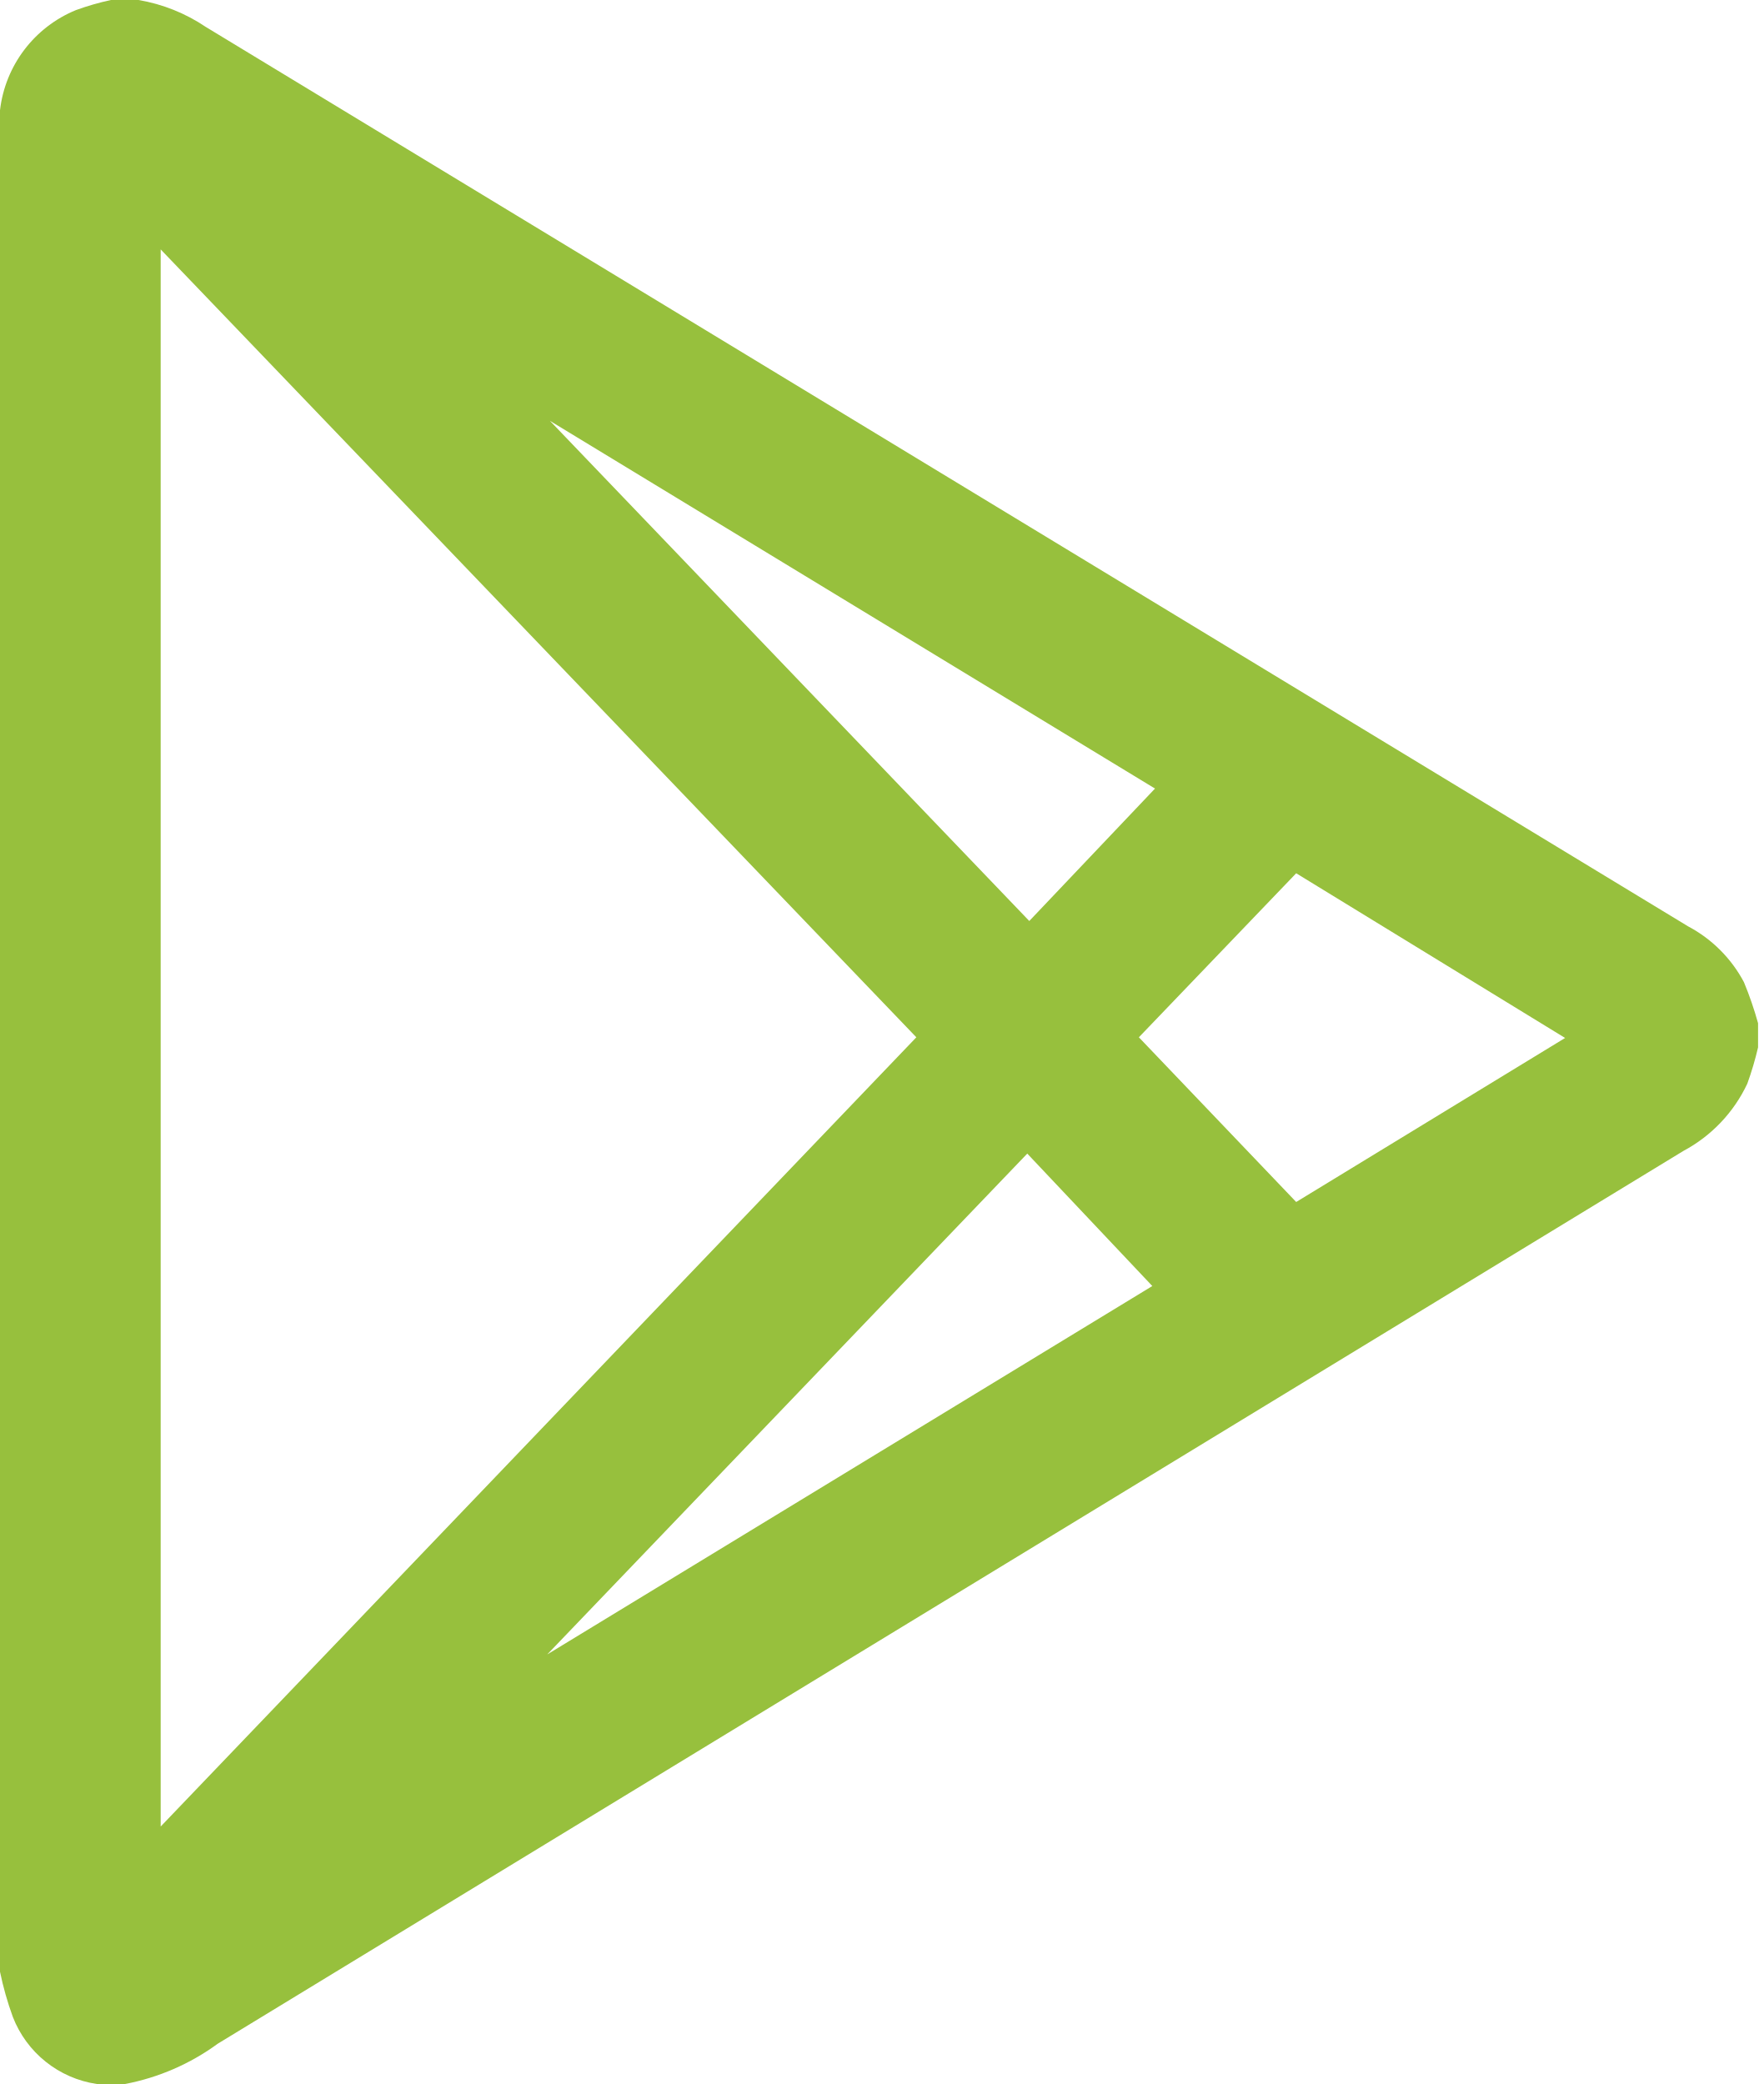
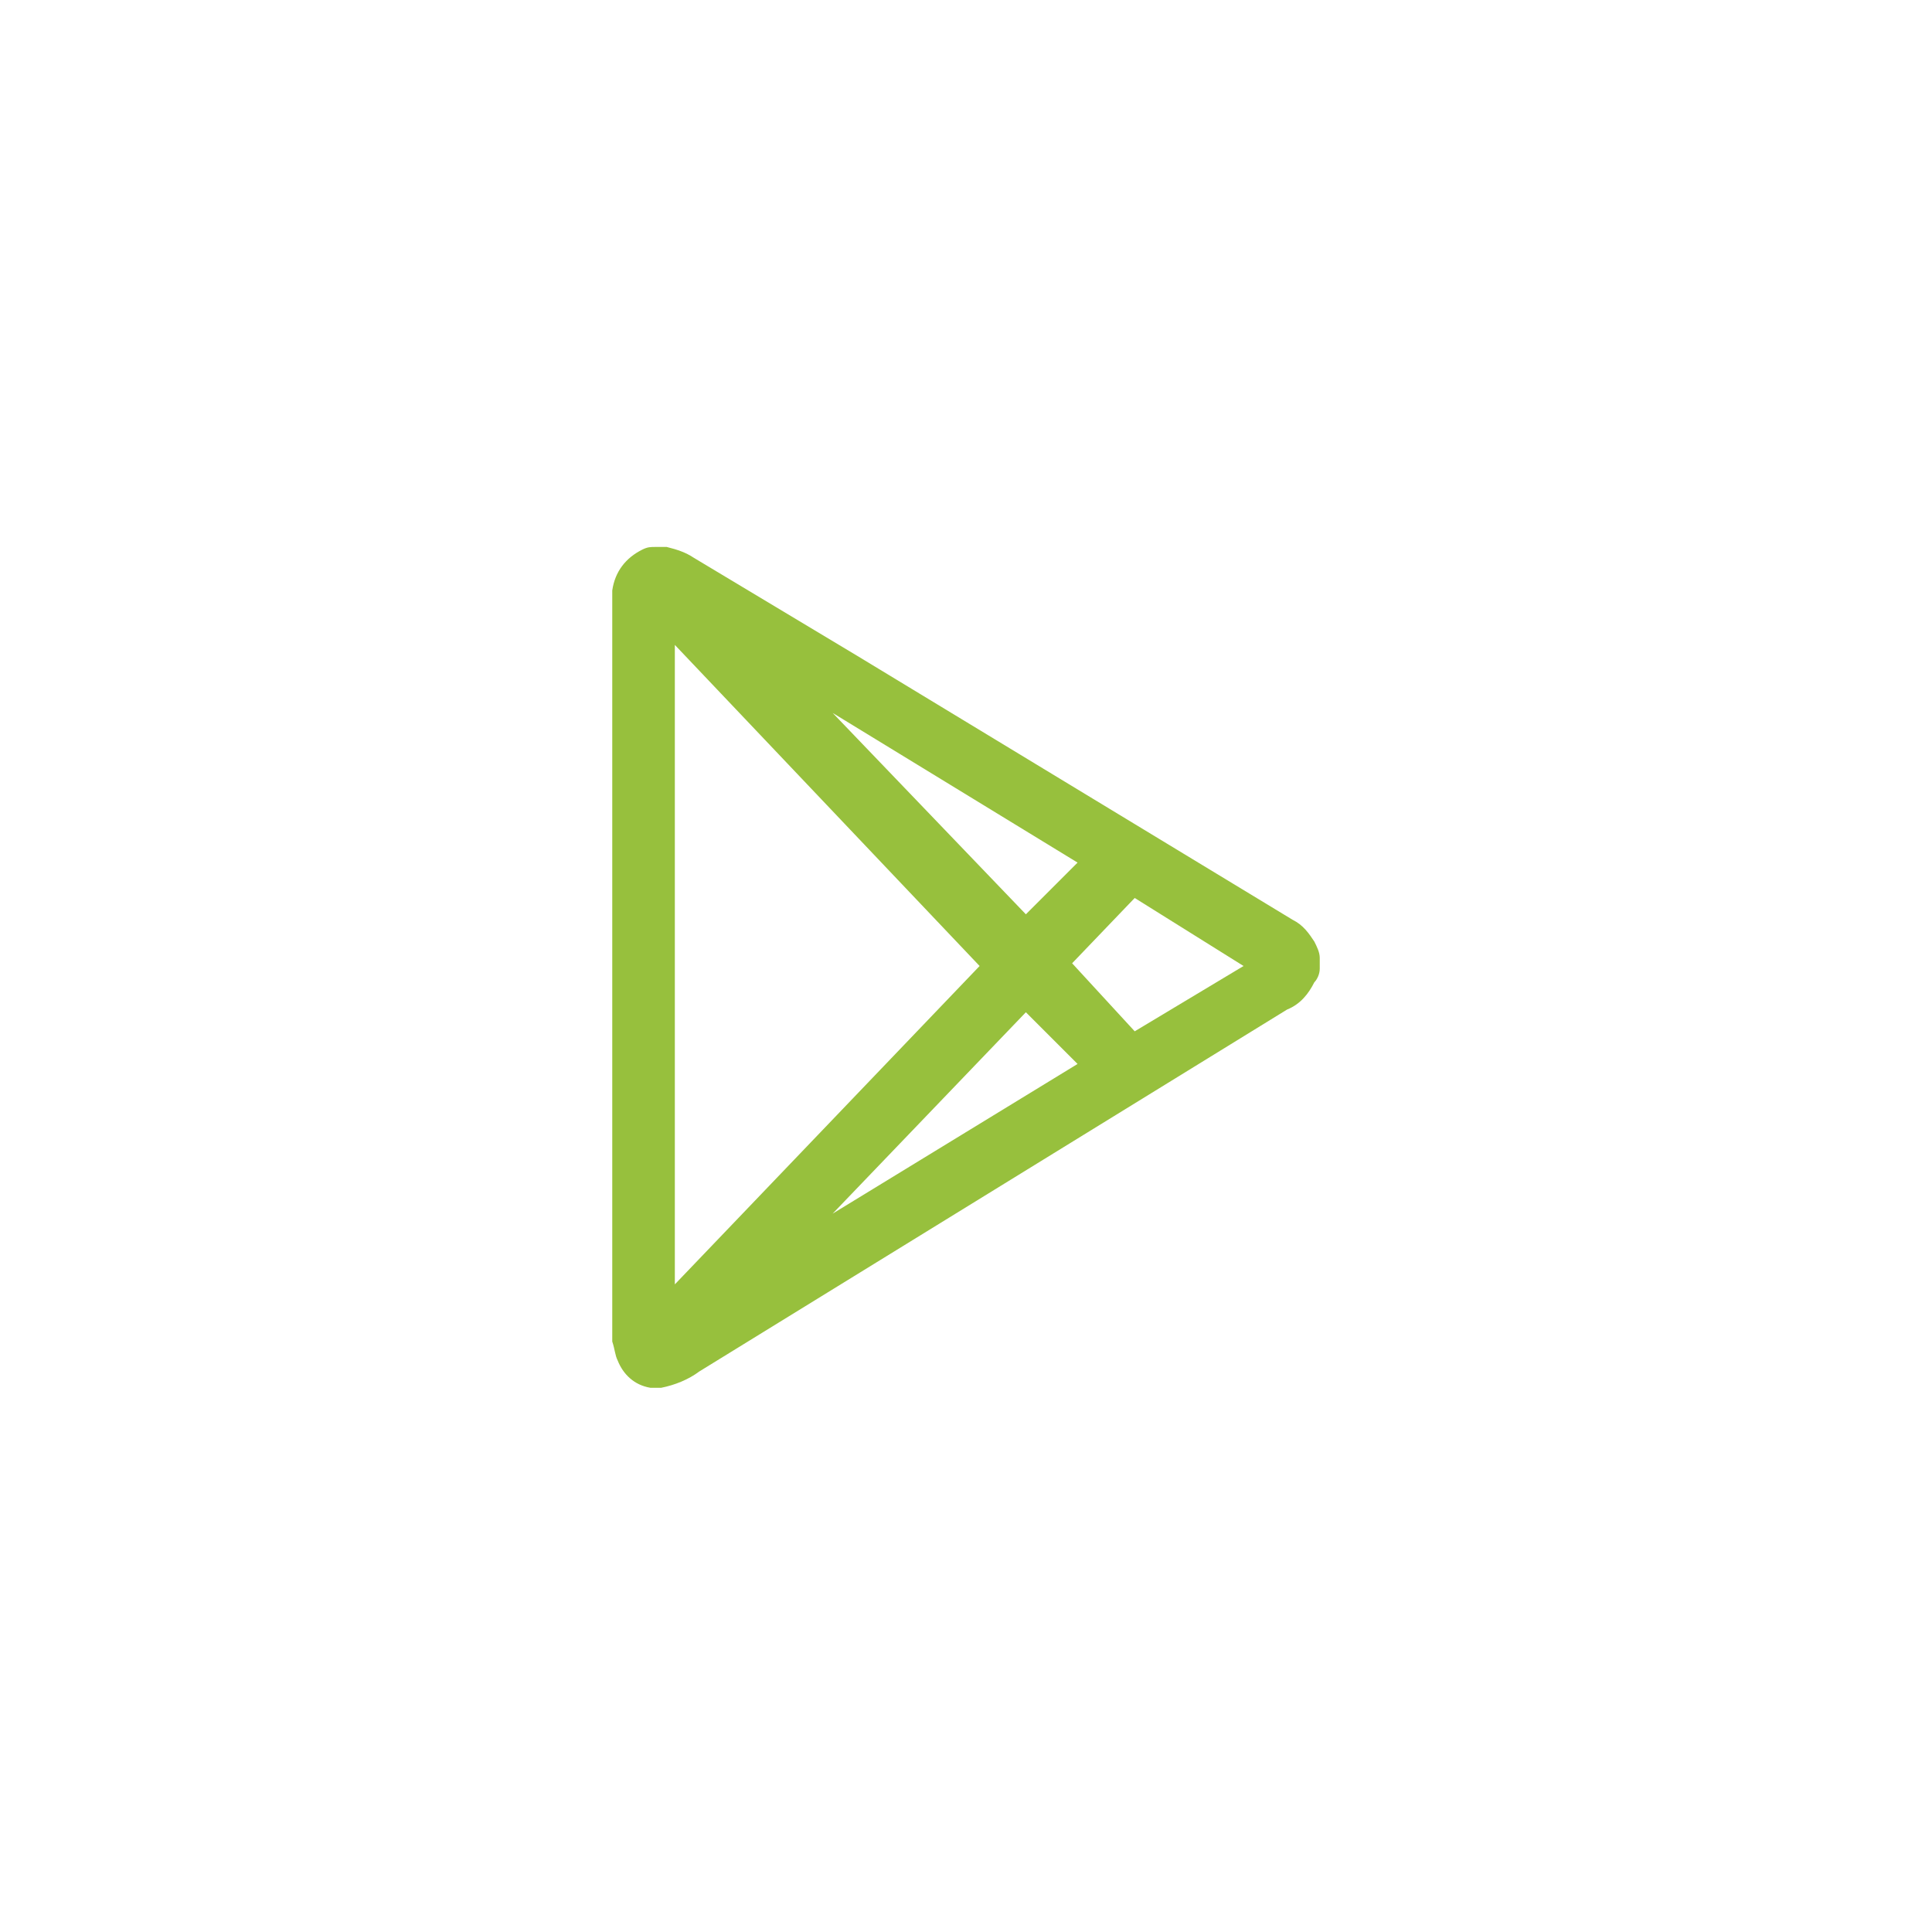
- <svg xmlns="http://www.w3.org/2000/svg" viewBox="0 0 26.23 31">
-   <defs>
-     <style>.a{fill:#97c03d;}</style>
-   </defs>
-   <path class="a" d="M1.86,31H1.55l-.11,0A1.59,1.59,0,0,1,.19,30,4.8,4.8,0,0,1,0,29.33V1.76l0-.12A1.84,1.84,0,0,1,1.13.15,4,4,0,0,1,1.65,0h.41l0,0a2.55,2.55,0,0,1,1,.4l6,3.64,16.05,9.74a2,2,0,0,1,.83.83,5.3,5.3,0,0,1,.21.61v.36a4.74,4.74,0,0,1-.16.54,2.19,2.19,0,0,1-.95,1L3.24,30.4A3.42,3.42,0,0,1,1.86,31Zm.53-3.83L13.63,15.43,2.39,3.71Zm16.89-9.29,4-2.44-4-2.45-2.34,2.44Zm-4-.72L8.14,24.61v0l9-5.48Zm1.9-5.43-9-5.47v0l7.13,7.44Z" />
+ <svg xmlns="http://www.w3.org/2000/svg" version="1.1" id="Capa_1" x="0px" y="0px" viewBox="0 0 71 71" style="enable-background:new 0 0 71 71;" xml:space="preserve">
+   <style type="text/css">
+ 	.st0{fill:#97C03D;}
+ </style>
+   <path class="st0" d="M24.3,51H24h-0.1c-0.6-0.1-1-0.5-1.2-1c-0.1-0.2-0.1-0.4-0.2-0.7V21.8v-0.1c0.1-0.7,0.5-1.2,1.1-1.5  c0.2-0.1,0.3-0.1,0.5-0.1h0.4l0,0c0.4,0.1,0.7,0.2,1,0.4l6,3.6l16,9.7c0.4,0.2,0.6,0.5,0.8,0.8c0.1,0.2,0.2,0.4,0.2,0.6v0.4  c0,0.2-0.1,0.4-0.2,0.5c-0.2,0.4-0.5,0.8-1,1L25.7,50.4C25.3,50.7,24.8,50.9,24.3,51z M24.8,47.2l11.2-11.7L24.8,23.7V47.2z   M41.7,37.9l4-2.4l-4-2.5l-2.3,2.4L41.7,37.9z M37.7,37.2l-7.1,7.4l0,0l9-5.5L37.7,37.2z M39.6,31.7l-9-5.5l0,0l7.1,7.4L39.6,31.7z" />
</svg>
